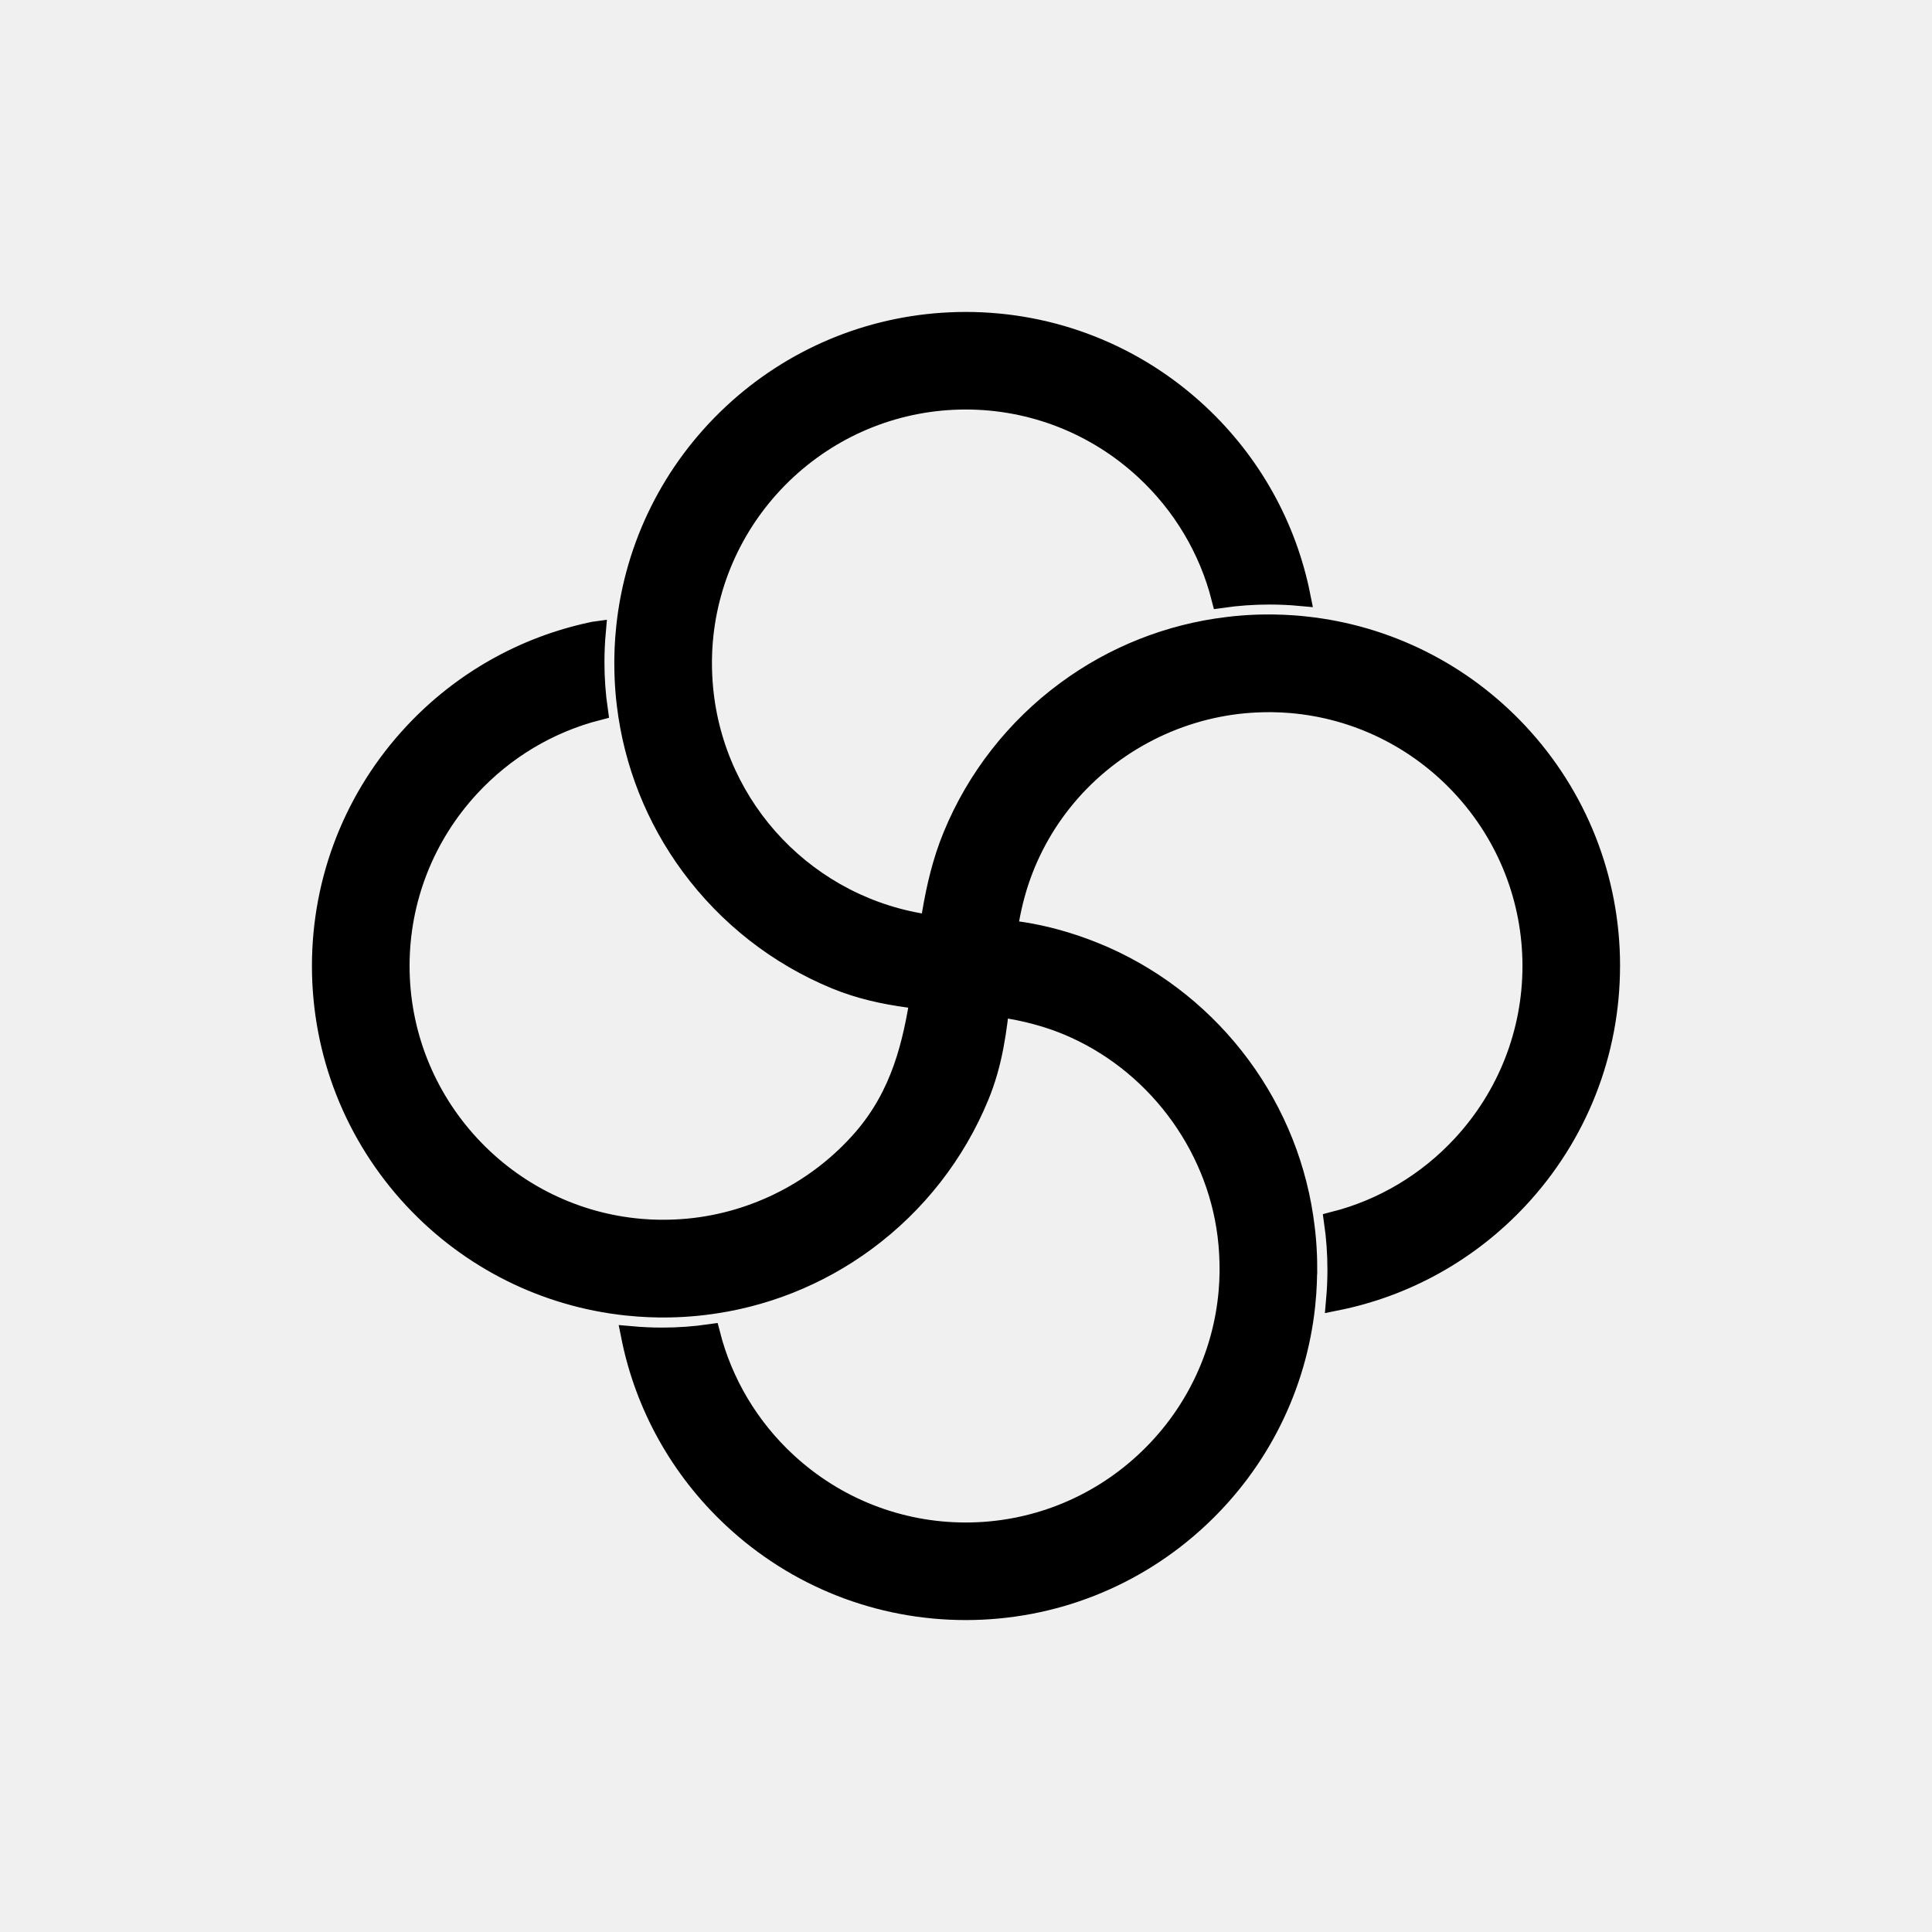
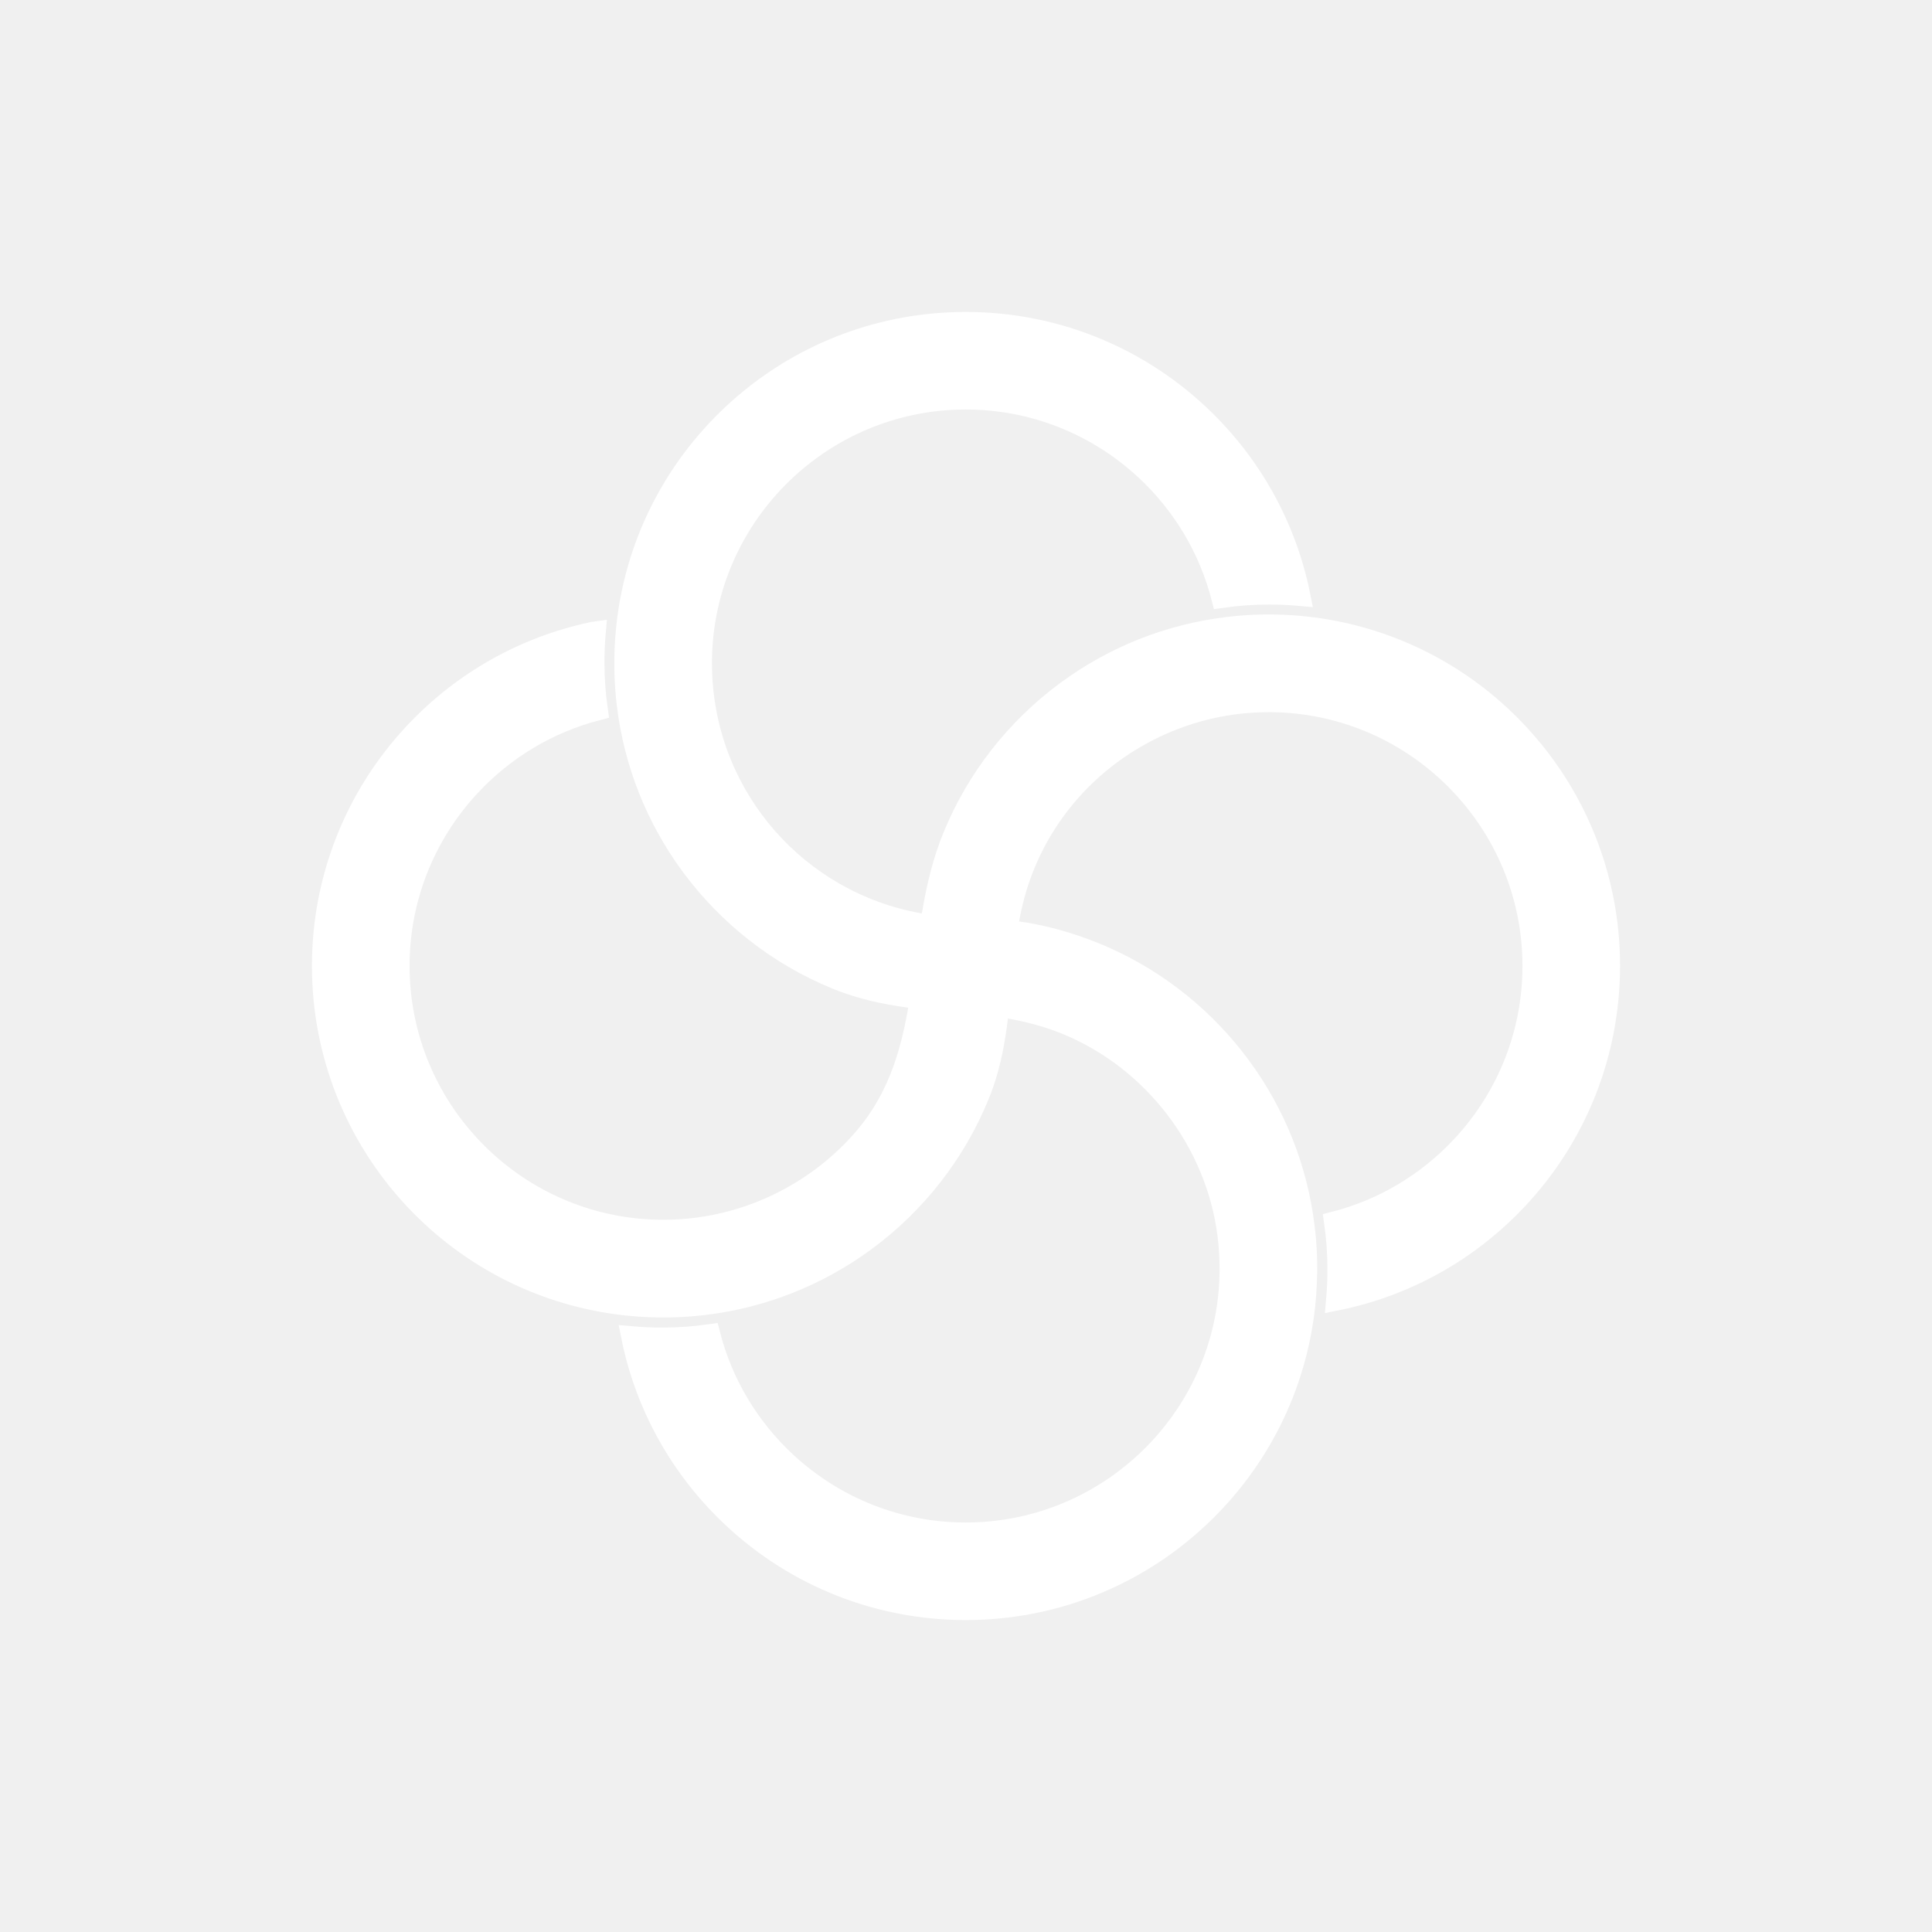
- <svg xmlns="http://www.w3.org/2000/svg" width="120" height="120" viewBox="0 0 60 60" fill="none">
-   <rect width="120" height="120" fill="none" />
-   <path d="M40.592 39.398C40.592 39.44 40.592 39.483 40.592 39.525C40.589 39.74 40.58 39.955 40.566 40.166C40.557 40.29 40.546 40.414 40.533 40.539C40.263 43.064 39.099 45.399 37.23 47.144C35.26 48.986 32.69 50 29.992 50C27.294 50 24.724 48.986 22.755 47.144C21.127 45.622 20.033 43.653 19.602 41.499C19.917 41.527 20.236 41.542 20.558 41.542C21.066 41.542 21.565 41.506 22.054 41.436C22.442 42.952 23.262 44.334 24.434 45.417C25.954 46.821 27.927 47.595 29.992 47.595C32.057 47.595 34.031 46.821 35.55 45.417C37.062 44.02 37.988 42.13 38.159 40.093C38.176 39.905 38.184 39.712 38.187 39.516C38.187 39.477 38.187 39.438 38.187 39.398C38.187 39.149 38.175 38.893 38.153 38.64C37.895 35.736 36.026 33.13 33.374 31.93C32.483 31.526 31.509 31.309 30.538 31.212C28.95 31.049 27.458 31.024 25.956 30.407C24.165 29.669 22.607 28.451 21.453 26.886C20.366 25.413 19.685 23.691 19.467 21.881C19.448 21.73 19.434 21.58 19.422 21.428C19.401 21.157 19.391 20.879 19.391 20.602C19.391 20.561 19.391 20.52 19.391 20.479C19.393 20.263 19.402 20.047 19.417 19.834C19.426 19.709 19.438 19.585 19.451 19.46C19.72 16.936 20.884 14.602 22.752 12.856C24.602 11.128 26.98 10.128 29.494 10.012C29.659 10.004 29.825 10 29.991 10C32.689 10 35.259 11.014 37.229 12.856C38.86 14.38 39.953 16.35 40.384 18.506C40.069 18.477 39.749 18.462 39.427 18.462C38.919 18.462 38.421 18.498 37.933 18.568C37.545 17.051 36.724 15.667 35.55 14.583C34.031 13.179 32.057 12.405 29.992 12.405C27.927 12.405 25.954 13.179 24.434 14.583C22.924 15.98 21.998 17.871 21.826 19.907C21.809 20.096 21.801 20.291 21.798 20.488C21.798 20.526 21.798 20.564 21.798 20.602C21.798 20.852 21.81 21.108 21.833 21.36C22.183 25.165 25.114 28.206 28.869 28.721C29.515 28.809 30.181 28.808 30.836 28.848C31.491 28.887 32.12 28.991 32.747 29.159C33.183 29.276 33.612 29.421 34.029 29.593C34.122 29.631 34.214 29.669 34.306 29.71C35.981 30.456 37.438 31.628 38.532 33.112C39.619 34.586 40.301 36.307 40.517 38.117C40.537 38.268 40.551 38.418 40.563 38.57C40.585 38.842 40.595 39.121 40.595 39.396L40.592 39.398Z" fill="black" stroke="black" stroke-width="0.625" />
-   <path d="M49.999 29.999C49.999 32.697 48.985 35.267 47.143 37.237C45.619 38.867 43.649 39.96 41.494 40.391C41.522 40.076 41.537 39.757 41.537 39.435C41.537 38.927 41.501 38.428 41.431 37.94C42.949 37.553 44.332 36.731 45.416 35.558C46.82 34.038 47.594 32.065 47.594 30C47.594 27.935 46.82 25.962 45.416 24.442C44.019 22.931 42.129 22.004 40.092 21.833C39.903 21.816 39.709 21.808 39.512 21.805C39.474 21.805 39.436 21.805 39.398 21.805C39.148 21.805 38.892 21.817 38.639 21.84C36.434 22.044 34.372 23.155 32.99 24.886C32.303 25.746 31.799 26.737 31.512 27.798C30.951 29.876 31.247 31.999 30.405 34.036C29.669 35.828 28.451 37.386 26.885 38.54C25.411 39.627 23.69 40.308 21.88 40.526C21.73 40.545 21.58 40.559 21.428 40.571C21.155 40.593 20.877 40.603 20.601 40.603C20.559 40.603 20.516 40.603 20.474 40.603C20.259 40.6 20.044 40.591 19.833 40.576C19.708 40.567 19.584 40.556 19.46 40.543C16.936 40.273 14.601 39.109 12.855 37.241C11.014 35.267 10 32.697 10 29.999C10 27.301 11.014 24.731 12.856 22.761C14.352 21.16 16.28 20.078 18.39 19.63C18.427 19.622 18.464 19.613 18.502 19.608C18.474 19.922 18.459 20.241 18.459 20.564C18.459 21.072 18.495 21.57 18.565 22.058C17.049 22.447 15.667 23.268 14.585 24.44C13.181 25.959 12.407 27.933 12.407 29.998C12.407 32.063 13.181 34.036 14.585 35.556C15.981 37.067 17.872 37.994 19.909 38.165C20.097 38.182 20.289 38.19 20.485 38.193C20.524 38.193 20.563 38.193 20.603 38.193C20.853 38.193 21.109 38.181 21.362 38.158C23.459 37.964 25.429 36.951 26.807 35.358C29.159 32.637 28.308 29.08 29.595 25.962C30.332 24.169 31.55 22.612 33.116 21.459C34.589 20.372 36.311 19.691 38.12 19.473C38.271 19.453 38.421 19.439 38.573 19.427C38.844 19.405 39.123 19.395 39.4 19.395C39.441 19.395 39.482 19.395 39.523 19.395C39.739 19.398 39.955 19.407 40.167 19.422C40.291 19.431 40.415 19.442 40.54 19.456C43.064 19.726 45.399 20.89 47.144 22.757C48.986 24.727 50 27.297 50 29.995L49.999 29.999Z" fill="black" stroke="black" stroke-width="0.625" />
+ <svg xmlns="http://www.w3.org/2000/svg" width="60" height="60" viewBox="0 0 60 60" fill="none">
+   <rect width="60" height="60" fill="none" />
+   <path d="M40.592 39.398C40.592 39.44 40.592 39.483 40.592 39.525C40.589 39.74 40.58 39.955 40.566 40.166C40.557 40.29 40.546 40.414 40.533 40.539C40.263 43.064 39.099 45.399 37.23 47.144C35.26 48.986 32.69 50 29.992 50C27.294 50 24.724 48.986 22.755 47.144C21.127 45.622 20.033 43.653 19.602 41.499C19.917 41.527 20.236 41.542 20.558 41.542C21.066 41.542 21.565 41.506 22.054 41.436C22.442 42.952 23.262 44.334 24.434 45.417C25.954 46.821 27.927 47.595 29.992 47.595C32.057 47.595 34.031 46.821 35.55 45.417C37.062 44.02 37.988 42.13 38.159 40.093C38.176 39.905 38.184 39.712 38.187 39.516C38.187 39.477 38.187 39.438 38.187 39.398C38.187 39.149 38.175 38.893 38.153 38.64C37.895 35.736 36.026 33.13 33.374 31.93C32.483 31.526 31.509 31.309 30.538 31.212C28.95 31.049 27.458 31.024 25.956 30.407C24.165 29.669 22.607 28.451 21.453 26.886C20.366 25.413 19.685 23.691 19.467 21.881C19.448 21.73 19.434 21.58 19.422 21.428C19.401 21.157 19.391 20.879 19.391 20.602C19.391 20.561 19.391 20.52 19.391 20.479C19.393 20.263 19.402 20.047 19.417 19.834C19.426 19.709 19.438 19.585 19.451 19.46C19.72 16.936 20.884 14.602 22.752 12.856C24.602 11.128 26.98 10.128 29.494 10.012C29.659 10.004 29.825 10 29.991 10C32.689 10 35.259 11.014 37.229 12.856C38.86 14.38 39.953 16.35 40.384 18.506C40.069 18.477 39.749 18.462 39.427 18.462C38.919 18.462 38.421 18.498 37.933 18.568C37.545 17.051 36.724 15.667 35.55 14.583C34.031 13.179 32.057 12.405 29.992 12.405C27.927 12.405 25.954 13.179 24.434 14.583C22.924 15.98 21.998 17.871 21.826 19.907C21.809 20.096 21.801 20.291 21.798 20.488C21.798 20.526 21.798 20.564 21.798 20.602C21.798 20.852 21.81 21.108 21.833 21.36C22.183 25.165 25.114 28.206 28.869 28.721C29.515 28.809 30.181 28.808 30.836 28.848C31.491 28.887 32.12 28.991 32.747 29.159C33.183 29.276 33.612 29.421 34.029 29.593C34.122 29.631 34.214 29.669 34.306 29.71C35.981 30.456 37.438 31.628 38.532 33.112C39.619 34.586 40.301 36.307 40.517 38.117C40.537 38.268 40.551 38.418 40.563 38.57C40.585 38.842 40.595 39.121 40.595 39.396L40.592 39.398Z" fill="white" stroke="white" stroke-width="0.625" />
+   <path d="M49.999 29.999C49.999 32.697 48.985 35.267 47.143 37.237C45.619 38.867 43.649 39.96 41.494 40.391C41.522 40.076 41.537 39.757 41.537 39.435C41.537 38.927 41.501 38.428 41.431 37.94C42.949 37.553 44.332 36.731 45.416 35.558C46.82 34.038 47.594 32.065 47.594 30C47.594 27.935 46.82 25.962 45.416 24.442C44.019 22.931 42.129 22.004 40.092 21.833C39.903 21.816 39.709 21.808 39.512 21.805C39.474 21.805 39.436 21.805 39.398 21.805C39.148 21.805 38.892 21.817 38.639 21.84C36.434 22.044 34.372 23.155 32.99 24.886C32.303 25.746 31.799 26.737 31.512 27.798C30.951 29.876 31.247 31.999 30.405 34.036C29.669 35.828 28.451 37.386 26.885 38.54C25.411 39.627 23.69 40.308 21.88 40.526C21.73 40.545 21.58 40.559 21.428 40.571C21.155 40.593 20.877 40.603 20.601 40.603C20.559 40.603 20.516 40.603 20.474 40.603C20.259 40.6 20.044 40.591 19.833 40.576C19.708 40.567 19.584 40.556 19.46 40.543C16.936 40.273 14.601 39.109 12.855 37.241C11.014 35.267 10 32.697 10 29.999C10 27.301 11.014 24.731 12.856 22.761C14.352 21.16 16.28 20.078 18.39 19.63C18.427 19.622 18.464 19.613 18.502 19.608C18.474 19.922 18.459 20.241 18.459 20.564C18.459 21.072 18.495 21.57 18.565 22.058C17.049 22.447 15.667 23.268 14.585 24.44C13.181 25.959 12.407 27.933 12.407 29.998C12.407 32.063 13.181 34.036 14.585 35.556C15.981 37.067 17.872 37.994 19.909 38.165C20.097 38.182 20.289 38.19 20.485 38.193C20.524 38.193 20.563 38.193 20.603 38.193C20.853 38.193 21.109 38.181 21.362 38.158C23.459 37.964 25.429 36.951 26.807 35.358C29.159 32.637 28.308 29.08 29.595 25.962C30.332 24.169 31.55 22.612 33.116 21.459C34.589 20.372 36.311 19.691 38.12 19.473C38.271 19.453 38.421 19.439 38.573 19.427C38.844 19.405 39.123 19.395 39.4 19.395C39.441 19.395 39.482 19.395 39.523 19.395C39.739 19.398 39.955 19.407 40.167 19.422C40.291 19.431 40.415 19.442 40.54 19.456C43.064 19.726 45.399 20.89 47.144 22.757C48.986 24.727 50 27.297 50 29.995L49.999 29.999Z" fill="white" stroke="white" stroke-width="0.625" />
</svg>
